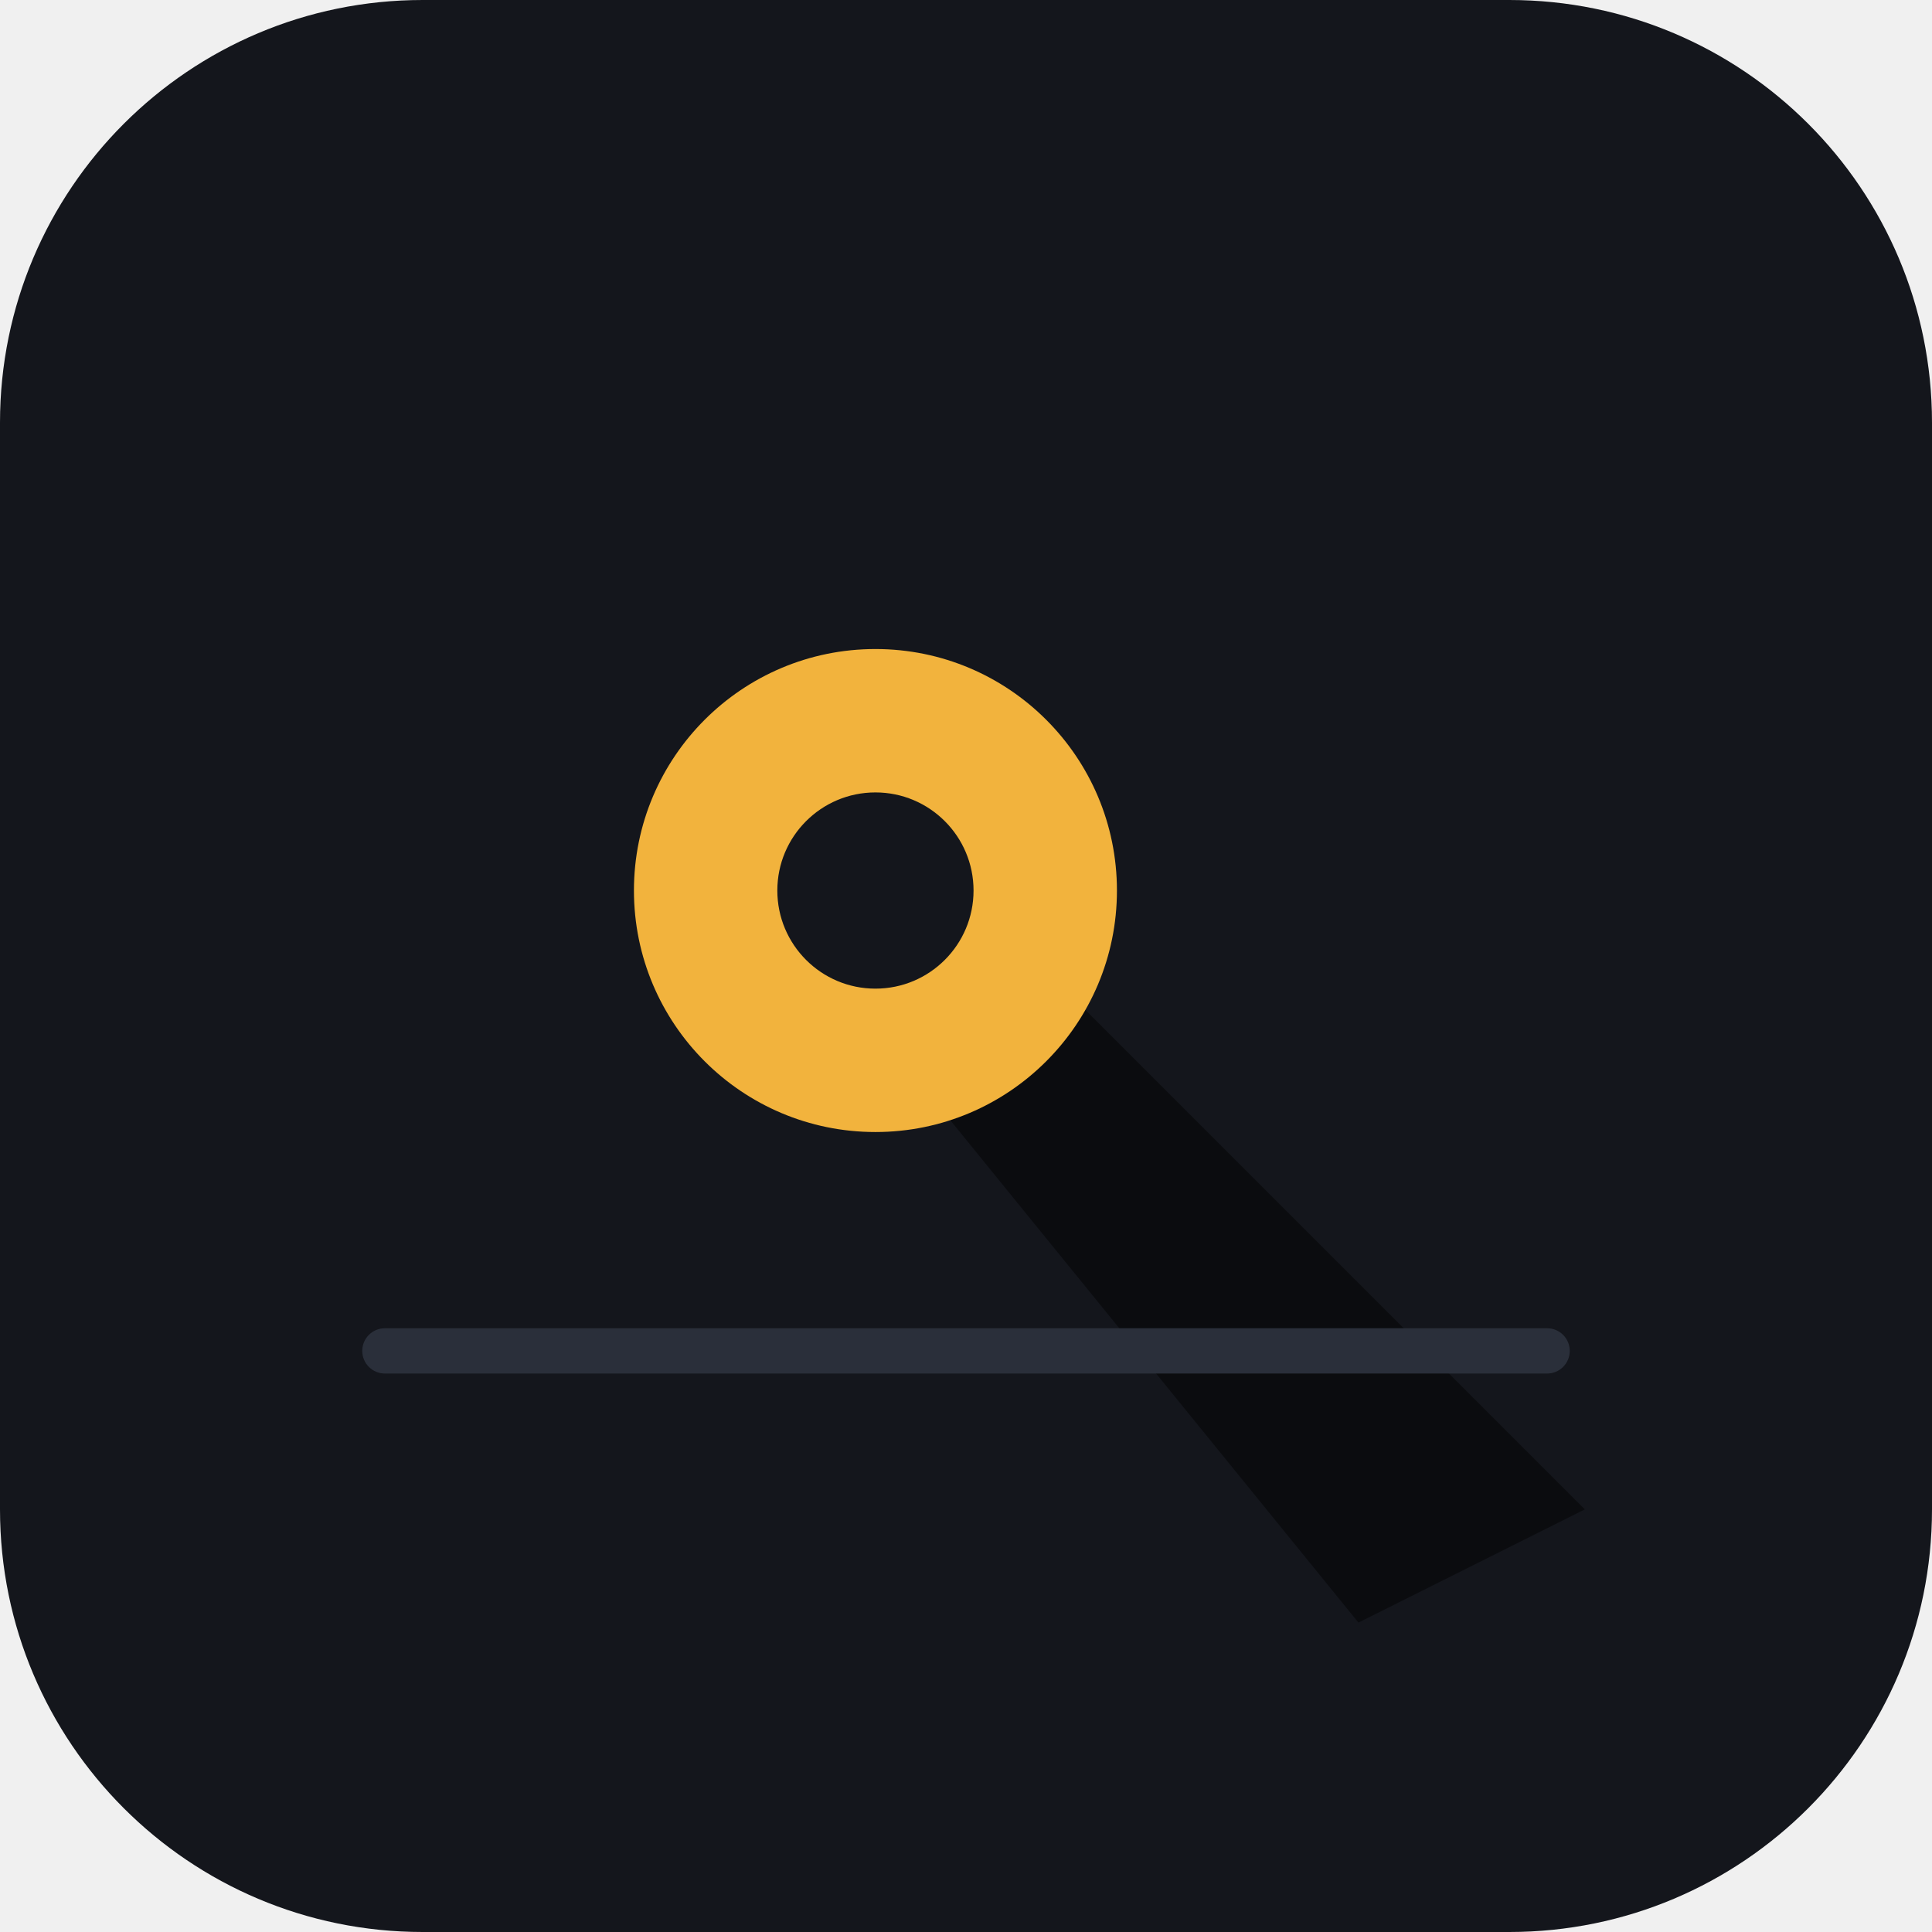
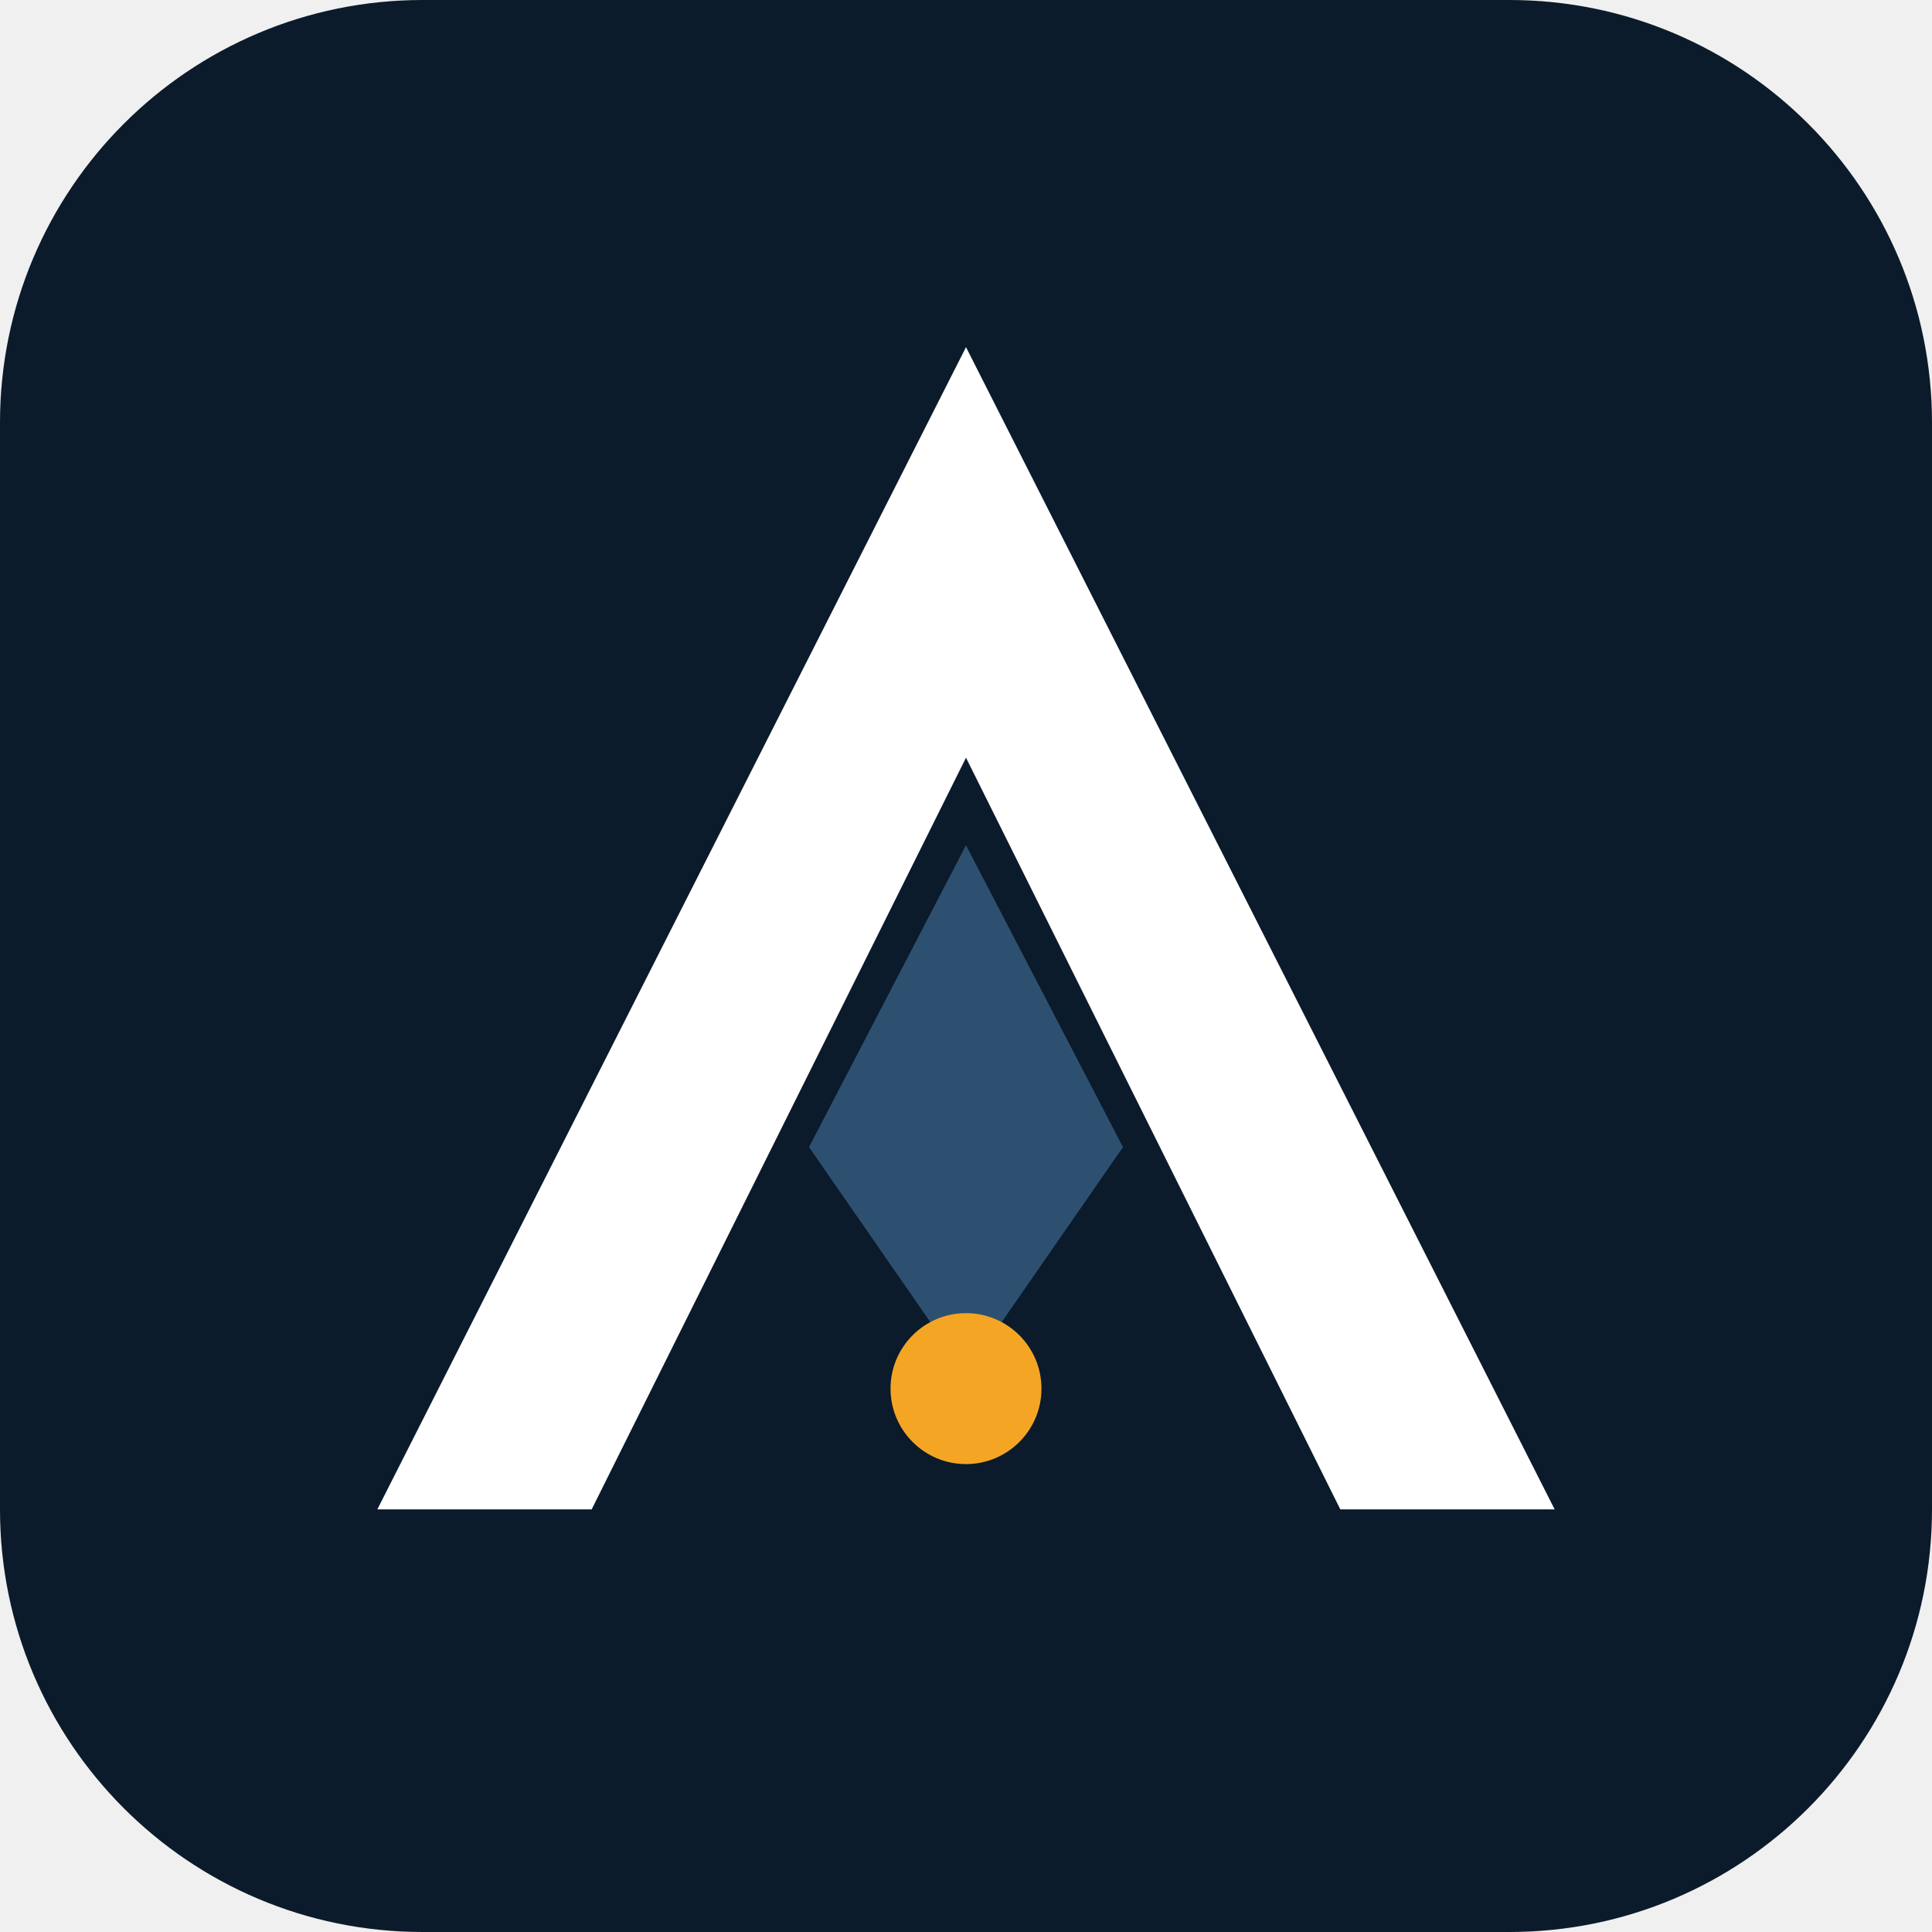
- <svg xmlns="http://www.w3.org/2000/svg" viewBox="0 0 512 512" width="512" height="512" role="img" aria-labelledby="t">
-   <rect width="512" height="512" rx="112" fill="#14161c" />
-   <path d="M256 236 L420 400 L360 430 L230 270 Z" fill="#000" opacity="0.45" />
-   <rect x="96" y="352" width="320" height="12" rx="6" fill="#2a2f3a" />
-   <circle cx="232" cy="236" r="64" fill="#f2b33d" />
-   <circle cx="232" cy="236" r="26" fill="#14161c" />
+ <svg xmlns="http://www.w3.org/2000/svg" width="1024" height="1024" viewBox="0 0 1024 1024" role="img" aria-label="ASP icon: a shadow inside the letter A ends in one amber point">
+   <rect width="1024" height="1024" rx="224" fill="#0B1B2B" />
+   <g transform="translate(112.00 96.00) scale(0.8)">
+     <path fill="#FFFFFF" d="M500 110 L890 880 L748 880 L500 382 L252 880 L110 880 Z" />
+     <path fill="#2E5070" d="M500 440 L604 640 L500 790 L396 640 Z" />
+     <circle fill="#F5A524" cx="500" cy="800" r="50" />
+   </g>
</svg>
